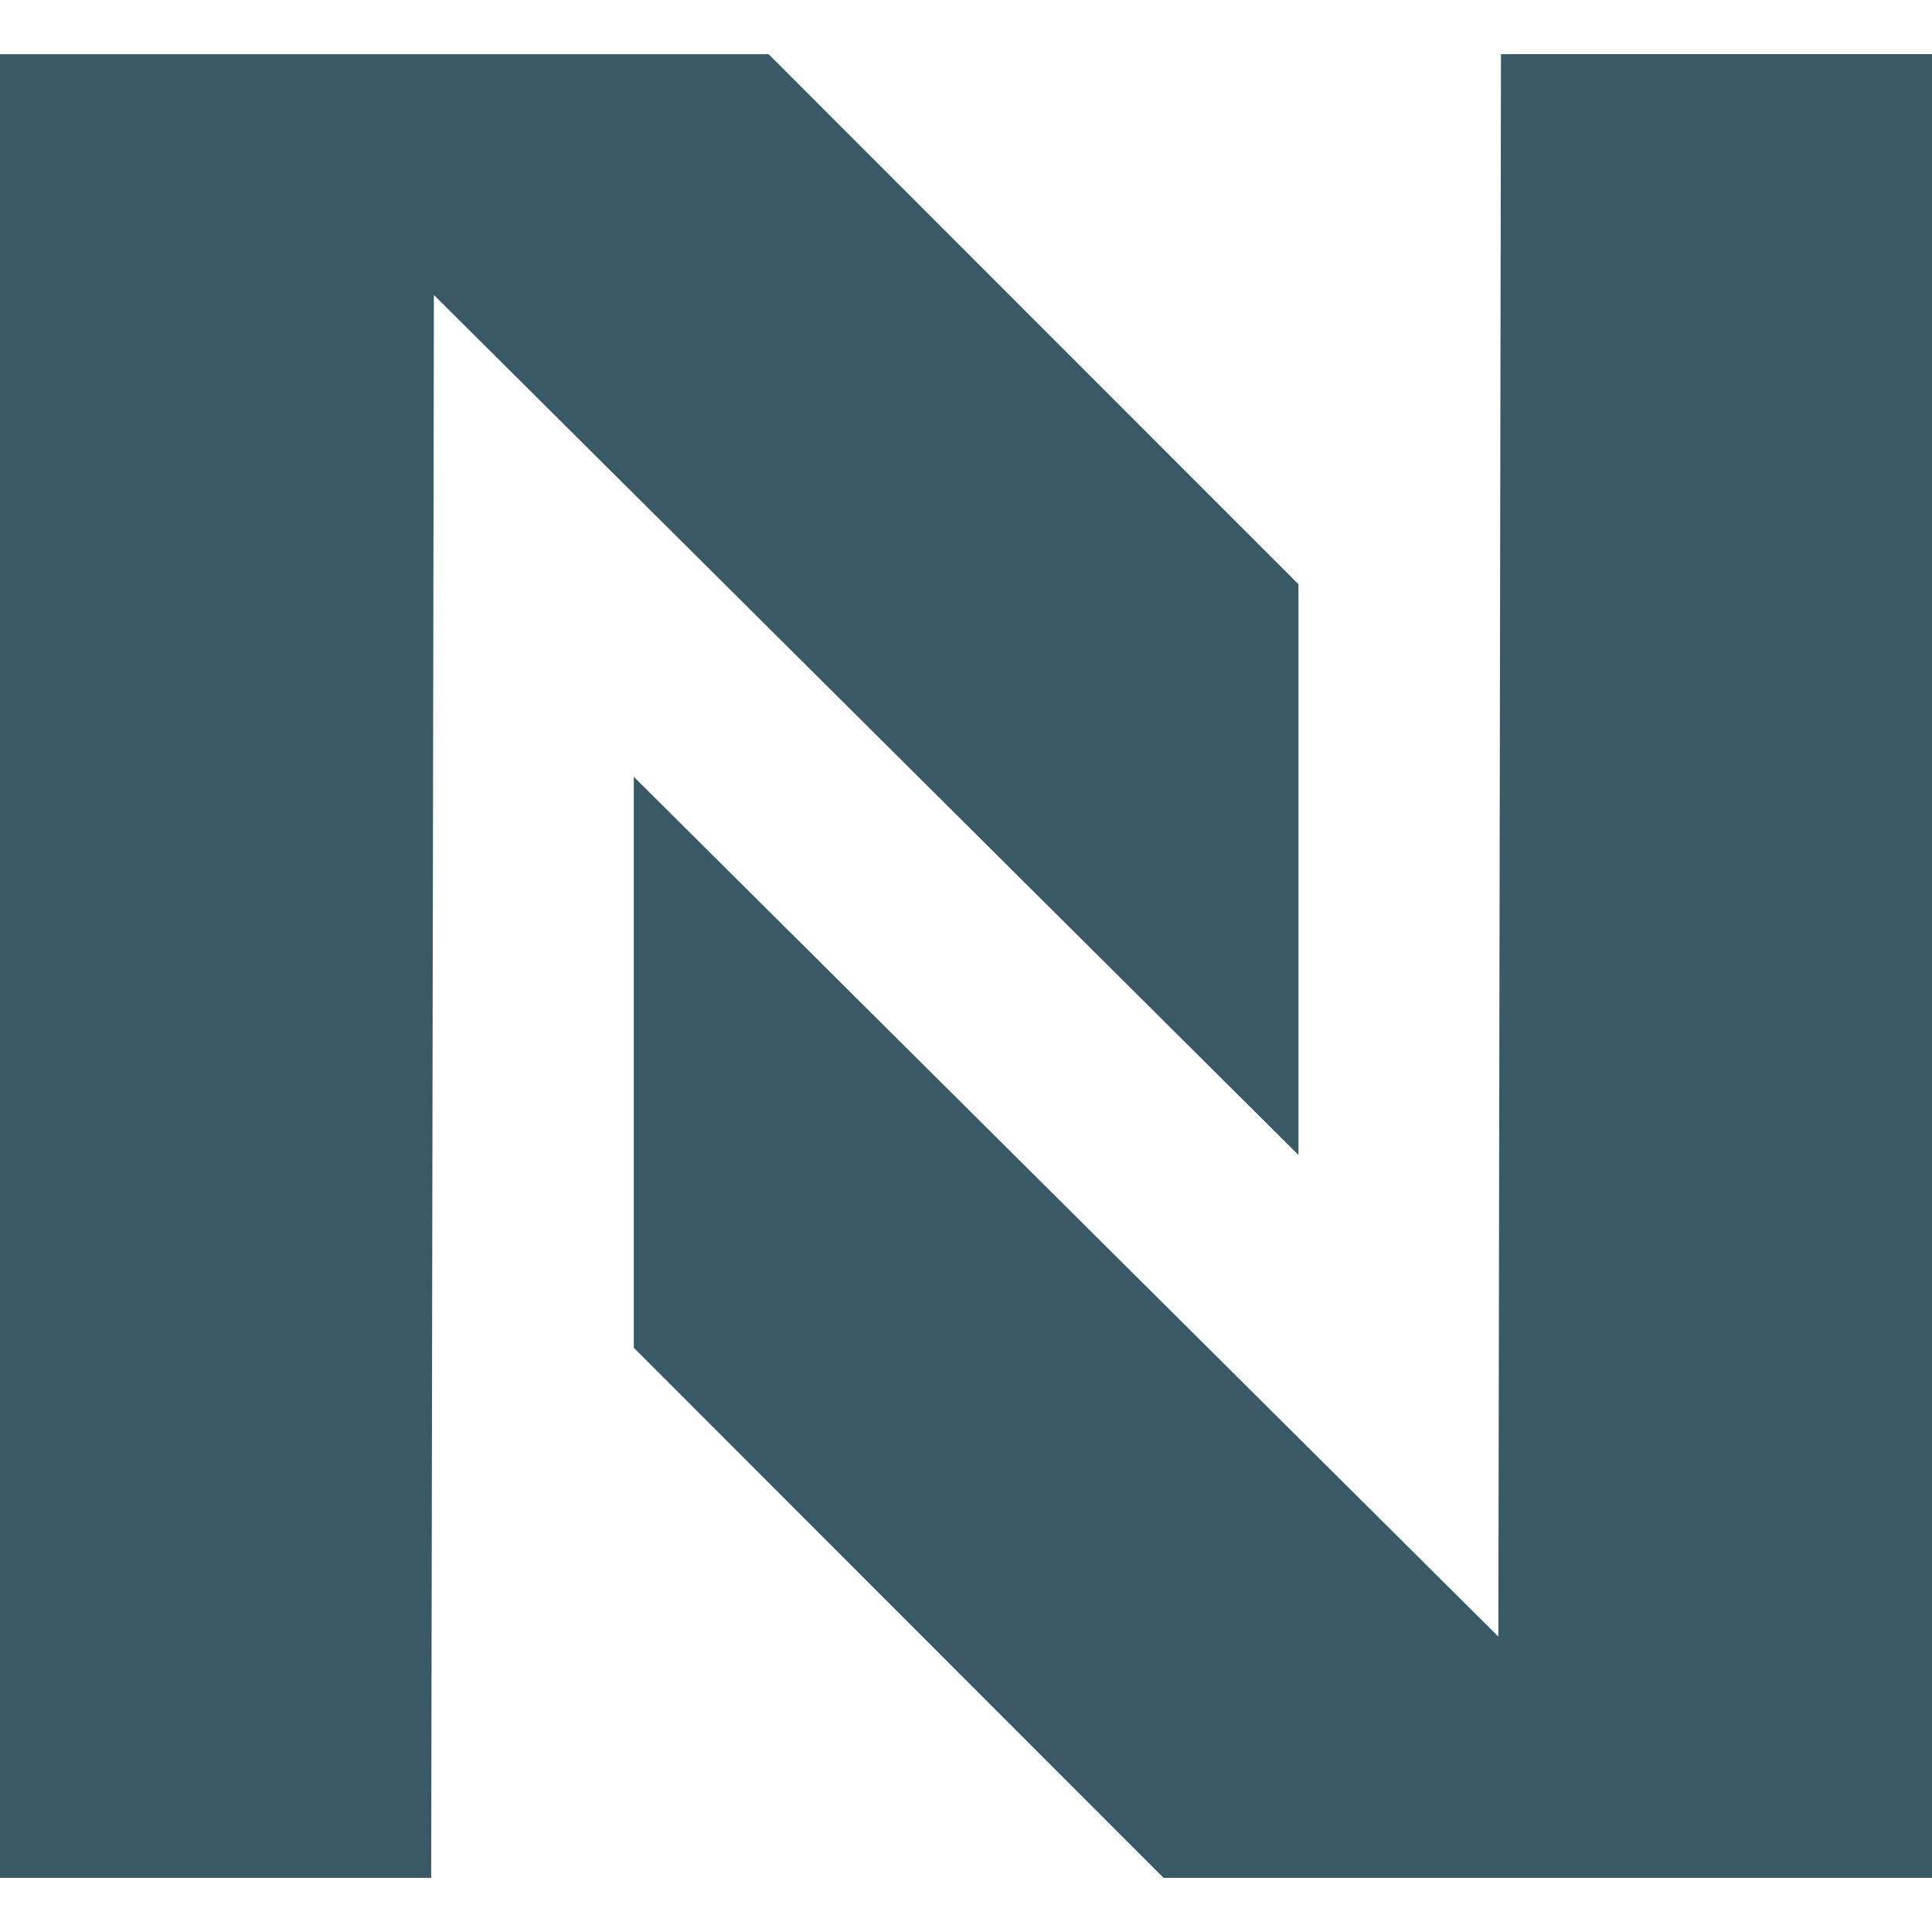
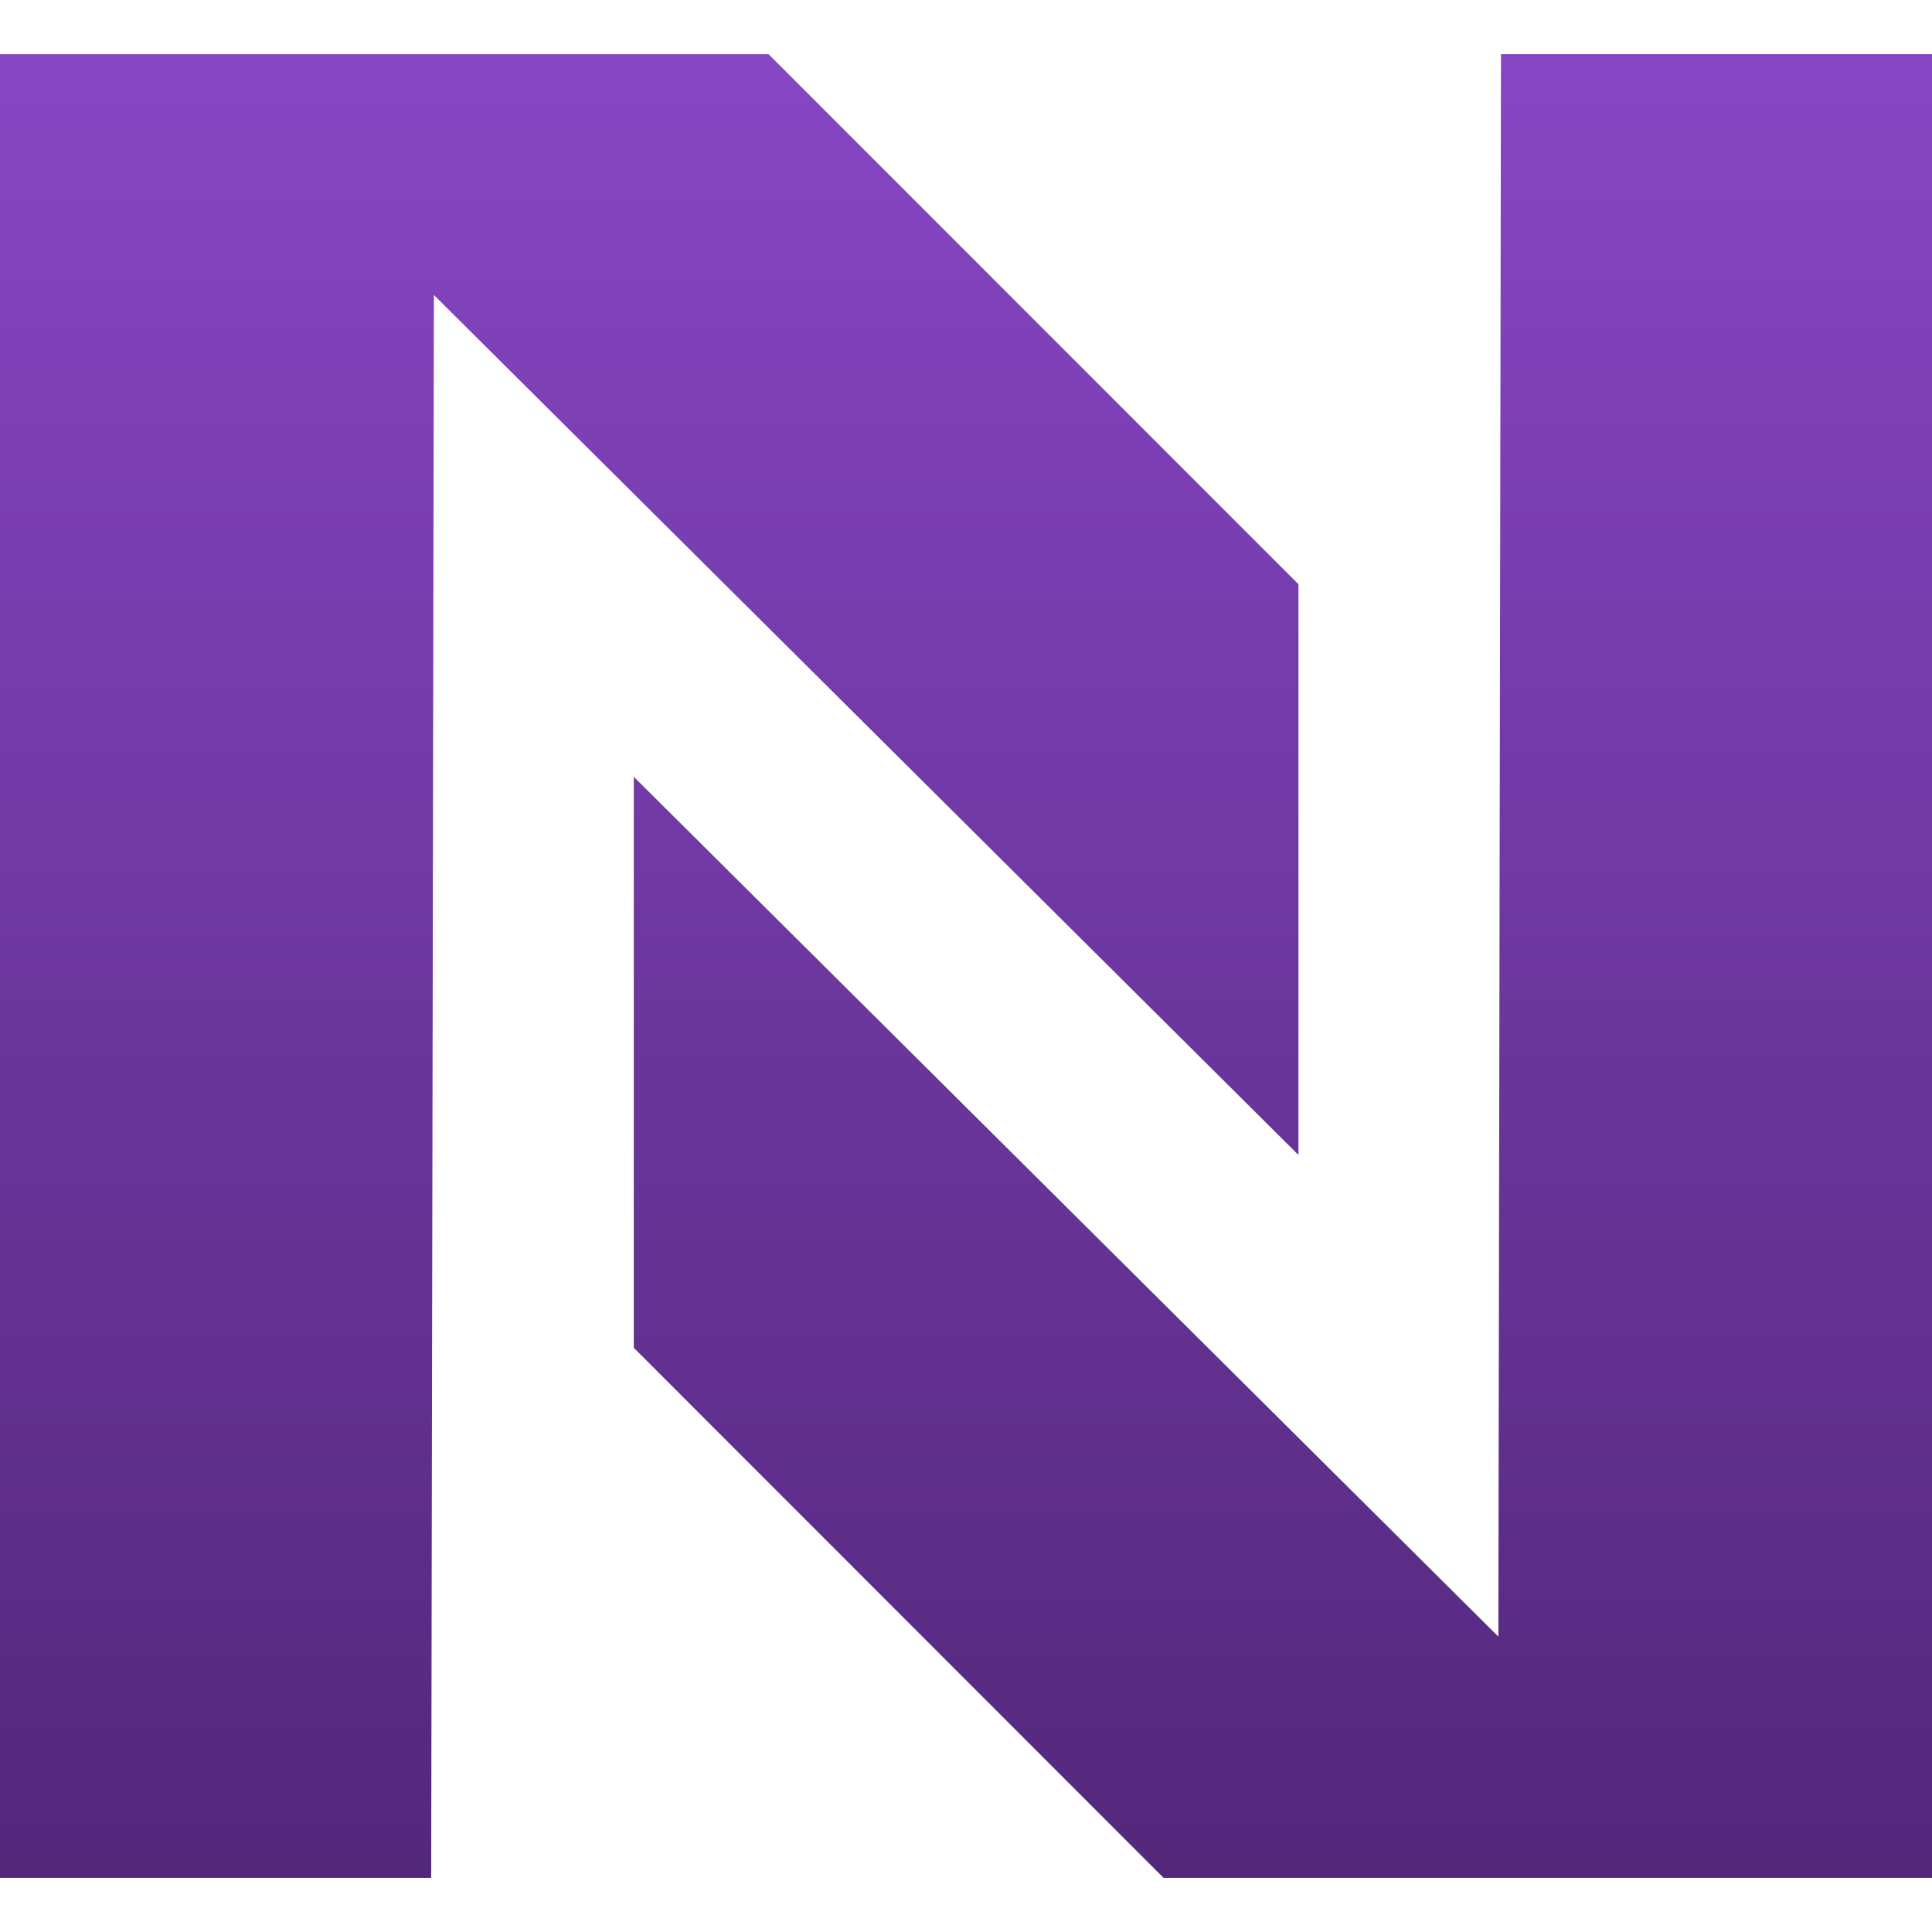
- <svg xmlns="http://www.w3.org/2000/svg" version="1.1" width="512" height="512" x="0" y="0" viewBox="0 0 23.631 23.631" style="enable-background:new 0 0 512 512" xml:space="preserve" class="">
+ <svg xmlns="http://www.w3.org/2000/svg" viewBox="0 0 23.631 23.631" style="enable-background:new 0 0 512 512">
+   <defs>
+     <linearGradient gradientUnits="userSpaceOnUse" x1="7.941" y1="0.663" x2="7.941" y2="22.969" id="gradient-1">
+       <stop offset="0" style="stop-color: rgba(135, 70, 195, 1)" />
+       <stop offset="1" style="stop-color: rgba(83, 40, 123, 1)" />
+     </linearGradient>
+     <linearGradient gradientUnits="userSpaceOnUse" x1="15.692" y1="0.662" x2="15.692" y2="22.969" id="gradient-0">
+       <stop offset="0" style="stop-color: rgba(135, 70, 195, 1)" />
+       <stop offset="1" style="stop-color: rgba(83, 40, 123, 1)" />
+     </linearGradient>
+   </defs>
  <g>
    <g>
      <g>
-         <polygon points="0,0.663 9.401,0.663 15.882,7.146 15.882,14.127 5.307,3.608 5.274,22.969 0,22.969   " fill="#395966" data-original="#000000" style="" class="" />
-         <polygon points="23.631,22.969 14.232,22.969 7.752,16.485 7.752,9.501 18.327,20.018 18.359,0.662 23.631,0.662   " fill="#395966" data-original="#000000" style="" class="" />
+         <polygon points="0,0.663 9.401,0.663 15.882,7.146 15.882,14.127 5.307,3.608 5.274,22.969 0,22.969   " data-original="#000000" style="fill: url(#gradient-1);" class="" />
+         <polygon points="23.631,22.969 14.232,22.969 7.752,16.485 7.752,9.501 18.327,20.018 18.359,0.662 23.631,0.662   " data-original="#000000" style="fill: url(#gradient-0);" class="" />
      </g>
-       <g>
- 	</g>
-       <g>
- 	</g>
-       <g>
- 	</g>
-       <g>
- 	</g>
-       <g>
- 	</g>
-       <g>
- 	</g>
-       <g>
- 	</g>
-       <g>
- 	</g>
-       <g>
- 	</g>
-       <g>
- 	</g>
-       <g>
- 	</g>
-       <g>
- 	</g>
-       <g>
- 	</g>
-       <g>
- 	</g>
-       <g>
- 	</g>
+       <g />
+       <g />
+       <g />
+       <g />
+       <g />
+       <g />
+       <g />
+       <g />
+       <g />
+       <g />
+       <g />
+       <g />
+       <g />
+       <g />
+       <g />
    </g>
-     <g>
- </g>
-     <g>
- </g>
-     <g>
- </g>
-     <g>
- </g>
-     <g>
- </g>
-     <g>
- </g>
-     <g>
- </g>
-     <g>
- </g>
-     <g>
- </g>
-     <g>
- </g>
-     <g>
- </g>
-     <g>
- </g>
-     <g>
- </g>
-     <g>
- </g>
-     <g>
- </g>
+     <g />
+     <g />
+     <g />
+     <g />
+     <g />
+     <g />
+     <g />
+     <g />
+     <g />
+     <g />
+     <g />
+     <g />
+     <g />
+     <g />
+     <g />
  </g>
</svg>
